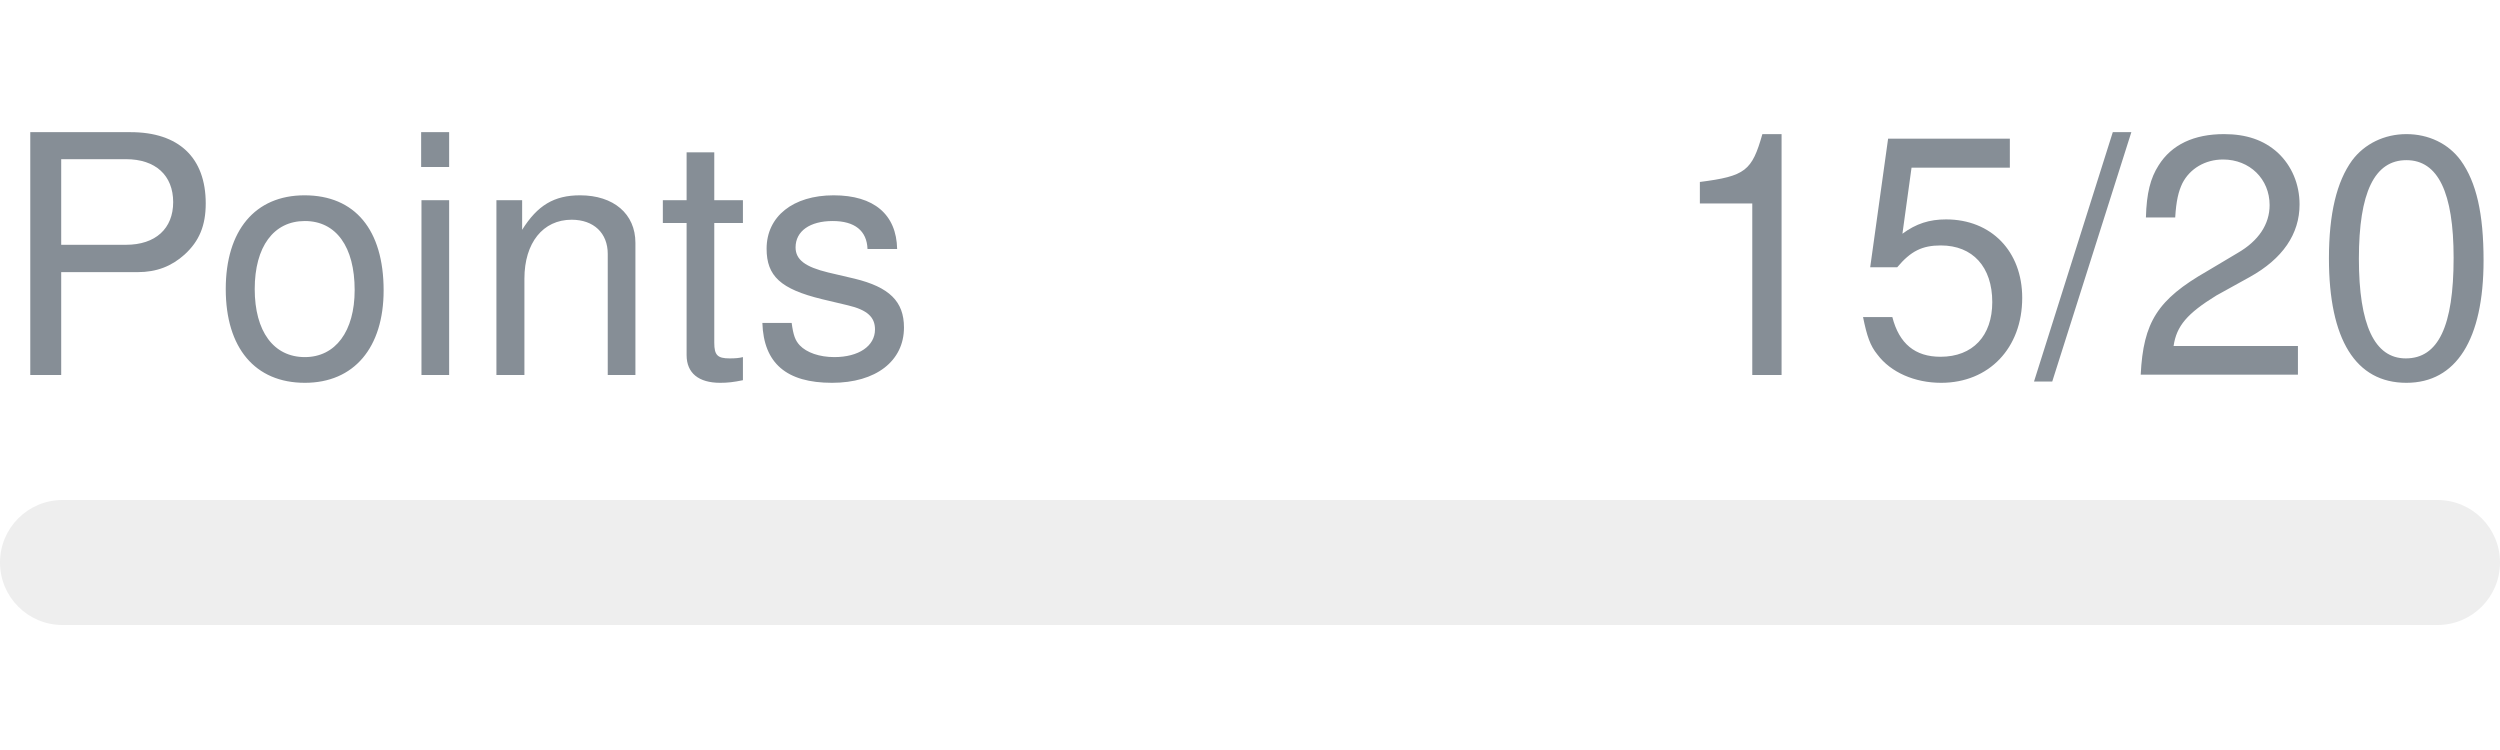
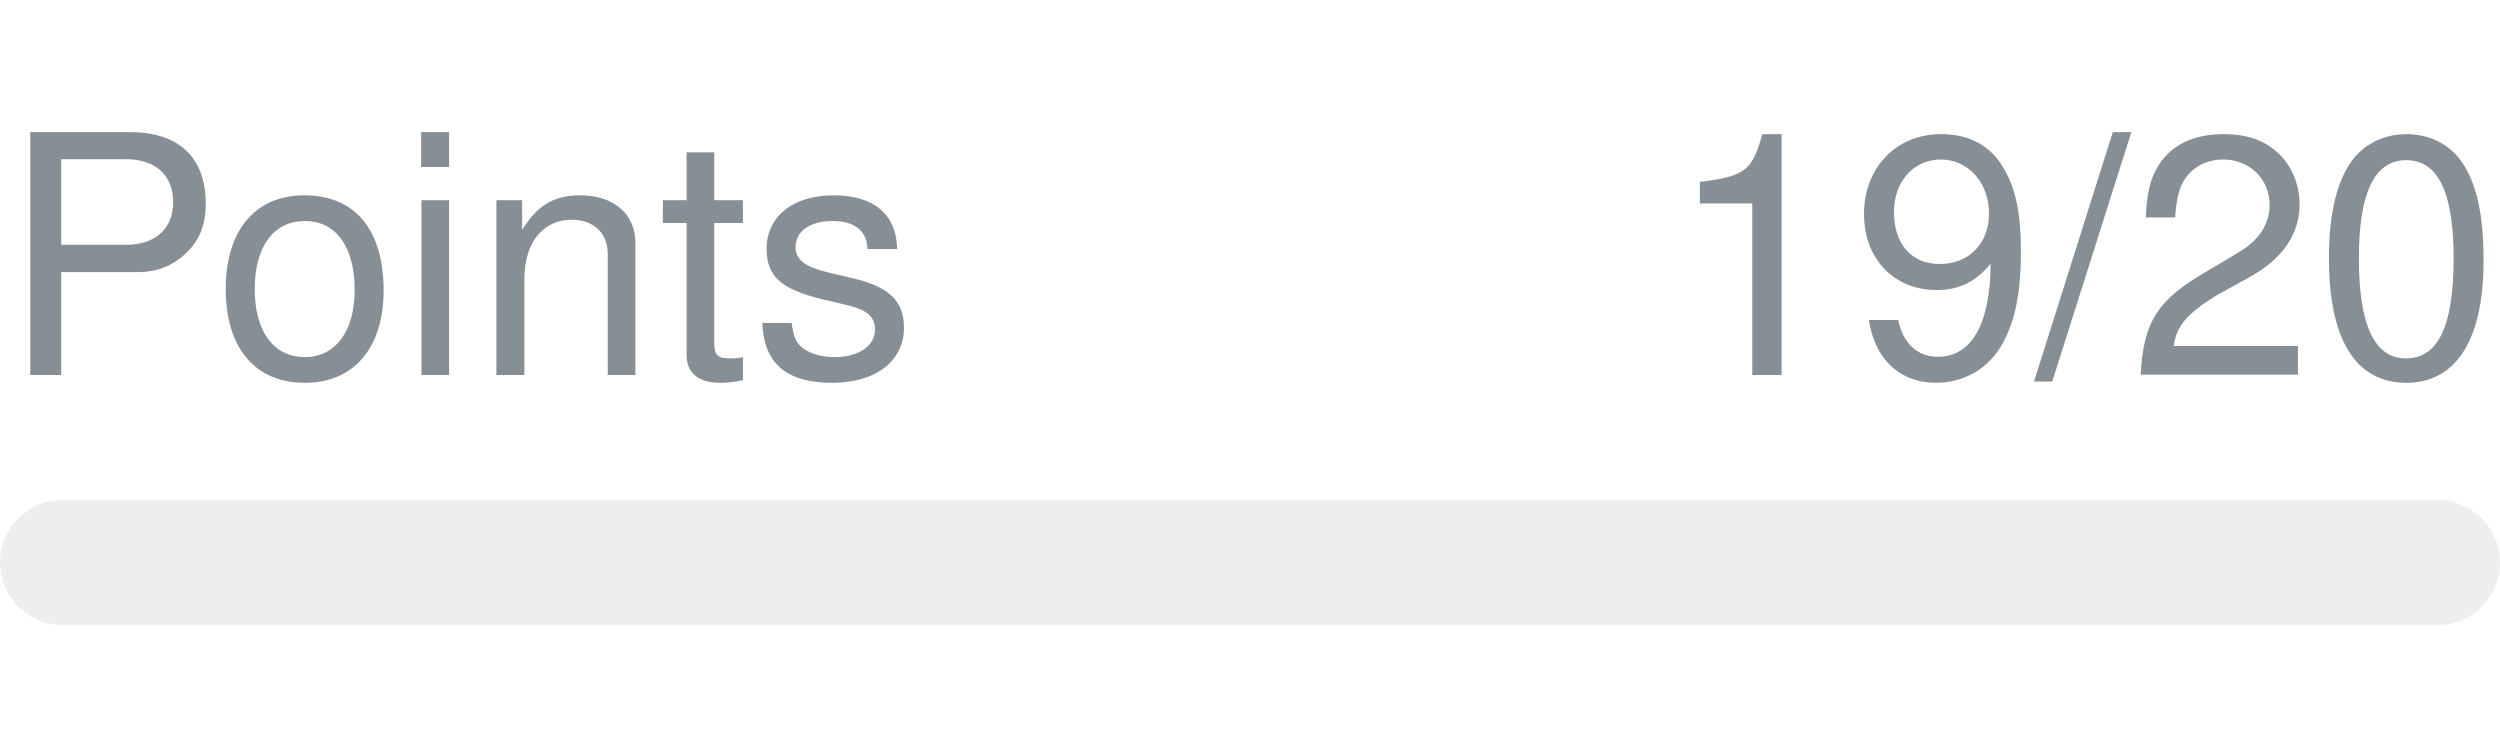
- <svg xmlns="http://www.w3.org/2000/svg" width="120px" height="36px" role="img" aria-label="Points: 15/20">
+ <svg xmlns="http://www.w3.org/2000/svg" width="120px" height="36px" role="img" aria-label="Points: 19/20">
  <svg y="6px" height="16px" font-size="16px" font-family="-apple-system, BlinkMacSystemFont, Segoe UI, Helvetica, Arial, sans-serif, Apple Color Emoji, Segoe UI Emoji" fill="#868E96">
    <text x="0" y="12">Points</text>
-     <text x="120" y="12" text-anchor="end">15/20</text>
+     <text x="120" y="12" text-anchor="end">19/20</text>
  </svg>
  <svg y="24" width="120px" height="6px">
    <rect rx="3" width="100%" height="100%" fill="#EEEEEE" />
    <rect rx="3" width="0%" height="100%" fill="#0170F0" transform="">
-       <animate attributeName="width" begin="0.5s" dur="600ms" from="0%" to="75%" repeatCount="1" fill="freeze" calcMode="spline" keyTimes="0; 1" keySplines="0.3, 0.61, 0.355, 1" />
+       <animate attributeName="width" begin="0.5s" dur="600ms" from="0%" to="95%" repeatCount="1" fill="freeze" calcMode="spline" keyTimes="0; 1" keySplines="0.3, 0.61, 0.355, 1" />
    </rect>
  </svg>
</svg>
